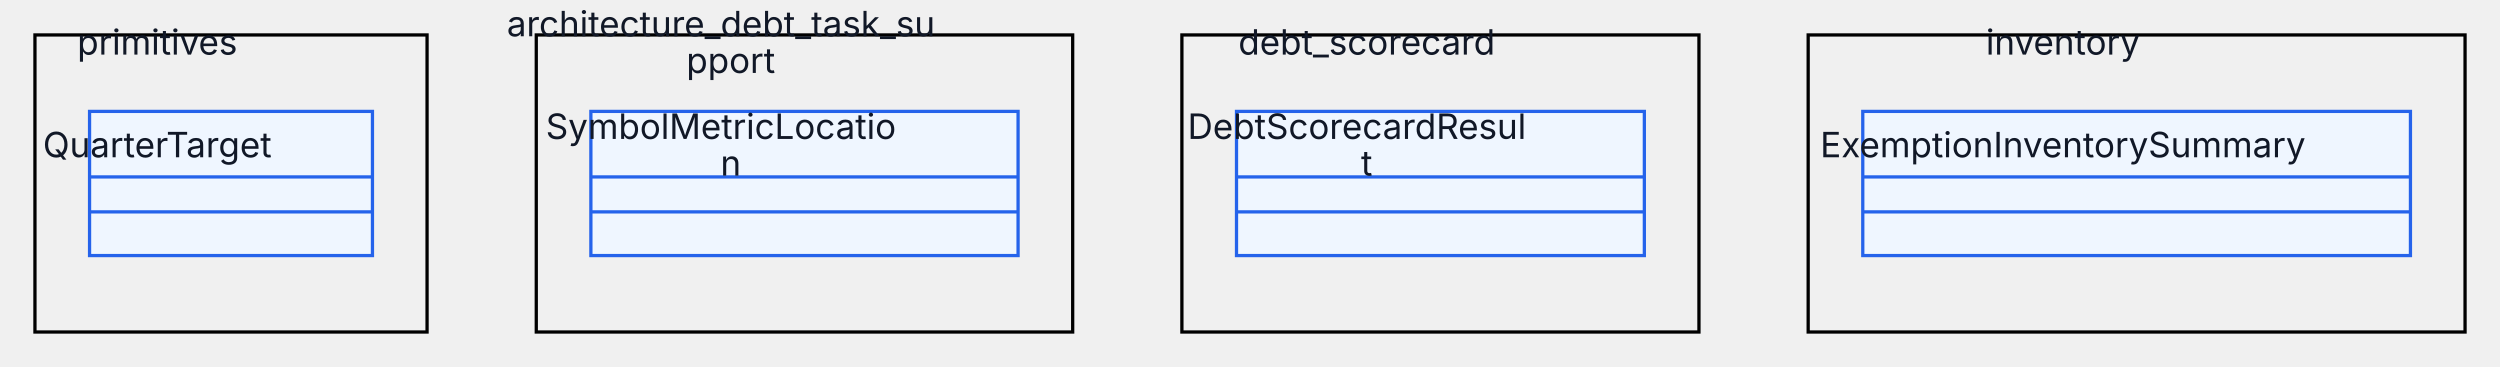
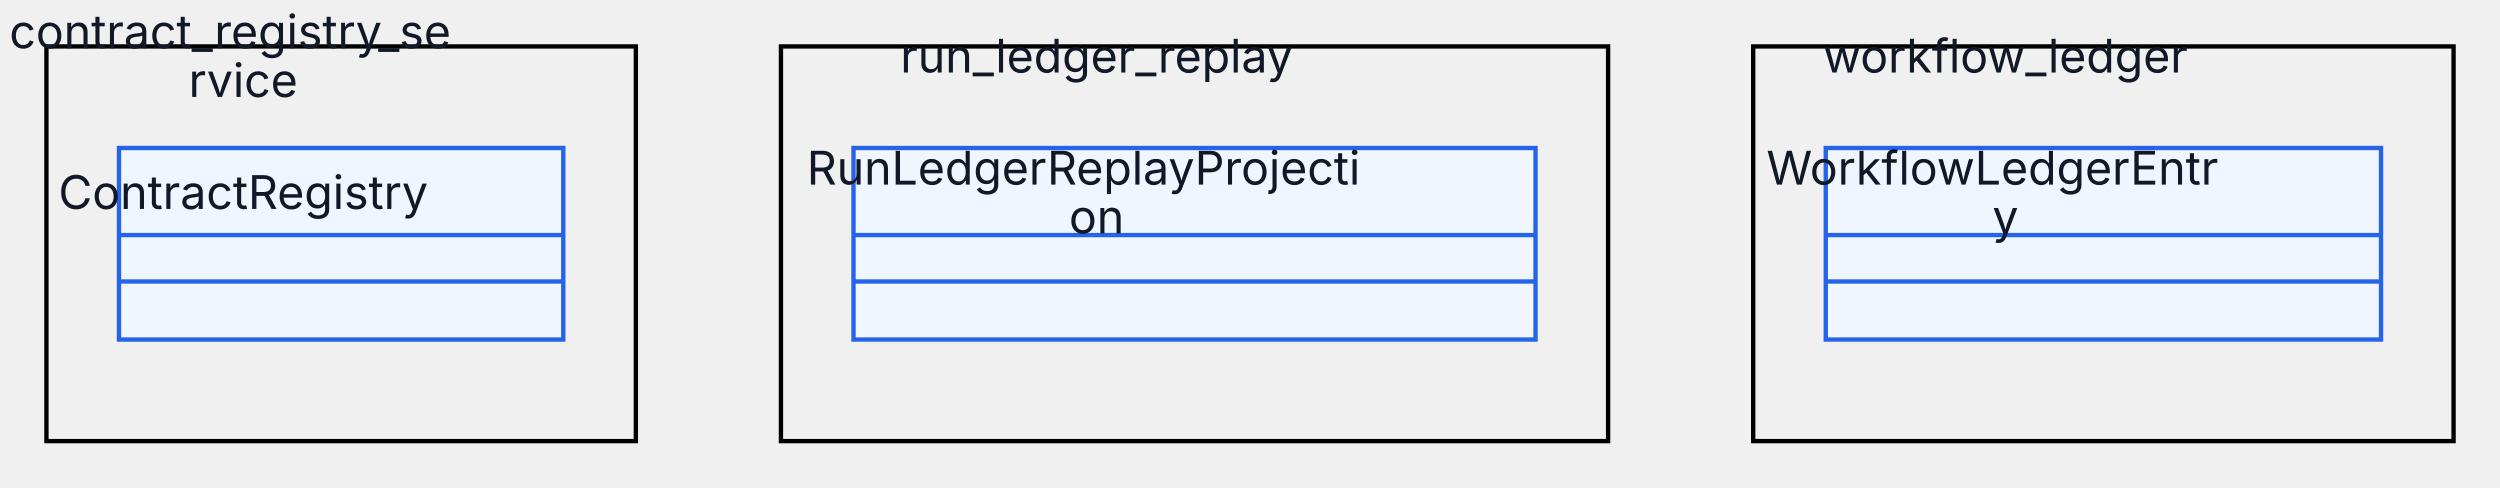
- <svg xmlns="http://www.w3.org/2000/svg" id="my-svg" width="100%" aria-roledescription="classDiagram" style="max-width:1144.55px;background-color:white" viewBox="0 -8 1144.547 168">
+ <svg xmlns="http://www.w3.org/2000/svg" id="my-svg" width="100%" aria-roledescription="classDiagram" style="max-width:861.484px;background-color:white" viewBox="0 -8 861.484 168">
  <style>#my-svg{font-family:Inter,-apple-system,BlinkMacSystemFont,'Segoe UI',Roboto,Oxygen,Ubuntu,sans-serif;font-size:16px;fill:#212121;}#my-svg .error-icon{fill:#f0fdf4;}#my-svg .error-text{fill:#212121;stroke:#212121;}#my-svg .edge-thickness-normal{stroke-width:2px;}#my-svg .edge-thickness-thick{stroke-width:3.5px;}#my-svg .edge-pattern-solid{stroke-dasharray:0;}#my-svg .edge-pattern-dashed{stroke-dasharray:3;}#my-svg .edge-pattern-dotted{stroke-dasharray:2;}#my-svg .marker{fill:#475569;stroke:#475569;}#my-svg .marker.cross{stroke:#475569;}#my-svg svg{font-family:Inter,-apple-system,BlinkMacSystemFont,'Segoe UI',Roboto,Oxygen,Ubuntu,sans-serif;font-size:16px;}#my-svg g.classGroup text{fill:#2563eb;stroke:none;font-family:Inter,-apple-system,BlinkMacSystemFont,'Segoe UI',Roboto,Oxygen,Ubuntu,sans-serif;font-size:10px;}#my-svg g.classGroup text .title{font-weight:bolder;}#my-svg .nodeLabel,#my-svg .edgeLabel{color:#212121;}#my-svg .edgeLabel .label rect{fill:#eff6ff;}#my-svg .label text{fill:#212121;}#my-svg .edgeLabel .label span{background:#eff6ff;}#my-svg .classTitle{font-weight:bolder;}#my-svg .node rect,#my-svg .node circle,#my-svg .node ellipse,#my-svg .node polygon,#my-svg .node path{fill:#eff6ff;stroke:#2563eb;stroke-width:1px;}#my-svg .divider{stroke:#2563eb;stroke-width:1;}#my-svg g.clickable{cursor:pointer;}#my-svg g.classGroup rect{fill:#eff6ff;stroke:#2563eb;}#my-svg g.classGroup line{stroke:#2563eb;stroke-width:1;}#my-svg .classLabel .box{stroke:none;stroke-width:0;fill:#eff6ff;opacity:0.5;}#my-svg .classLabel .label{fill:#2563eb;font-size:10px;}#my-svg .relation{stroke:#475569;stroke-width:1;fill:none;}#my-svg .dashed-line{stroke-dasharray:3;}#my-svg .dotted-line{stroke-dasharray:1 2;}#my-svg #compositionStart,#my-svg .composition{fill:#475569!important;stroke:#475569!important;stroke-width:1;}#my-svg #compositionEnd,#my-svg .composition{fill:#475569!important;stroke:#475569!important;stroke-width:1;}#my-svg #dependencyStart,#my-svg .dependency{fill:#475569!important;stroke:#475569!important;stroke-width:1;}#my-svg #dependencyStart,#my-svg .dependency{fill:#475569!important;stroke:#475569!important;stroke-width:1;}#my-svg #extensionStart,#my-svg .extension{fill:transparent!important;stroke:#475569!important;stroke-width:1;}#my-svg #extensionEnd,#my-svg .extension{fill:transparent!important;stroke:#475569!important;stroke-width:1;}#my-svg #aggregationStart,#my-svg .aggregation{fill:transparent!important;stroke:#475569!important;stroke-width:1;}#my-svg #aggregationEnd,#my-svg .aggregation{fill:transparent!important;stroke:#475569!important;stroke-width:1;}#my-svg #lollipopStart,#my-svg .lollipop{fill:#eff6ff!important;stroke:#475569!important;stroke-width:1;}#my-svg #lollipopEnd,#my-svg .lollipop{fill:#eff6ff!important;stroke:#475569!important;stroke-width:1;}#my-svg .edgeTerminals{font-size:11px;}#my-svg .classTitleText{text-anchor:middle;font-size:18px;fill:#212121;}#my-svg :root{--mermaid-font-family:"trebuchet ms",verdana,arial,sans-serif;}/*
 * Пользовательские стили диаграмм BioETL (структурированная копия)
 * Источник: custom.css
 * Цель: сгруппировать правила по типам элементов и документировать назначение каждого CSS-параметра.
 */

/* =========================================================
 * 1) Глобальная типографика и базовое поведение текста
 * ========================================================= */
svg {
    /* Задаёт основной стек шрифтов для всего текста в SVG. */
    font-family: Inter, -apple-system, BlinkMacSystemFont, 'Segoe UI', Roboto,
    Oxygen, Ubuntu, sans-serif;
}



/* =========================================================
 * 2) Общая геометрия узлов (для нескольких типов диаграмм)
 * ========================================================= */
.node rect,
.node circle,
.node ellipse,
.node polygon,
.node path {
    /* Единая толщина контура для фигур узлов. */
    stroke-width: 1.5px !important;
    /* Скругляет углы по горизонтали для более мягкого вида. */
    rx: 8;
    /* Скругляет углы по вертикали в паре с rx. */
    ry: 8;
    /* Добавляет лёгкую тень и отделяет узлы от фона. */
    filter:  none; /*  drop-shadow(0px 1px 2px rgba(0, 0, 0, 0.05));*/
}

/* =========================================================
 * 3) Контейнеры subgraph / cluster
 * ========================================================= */
.cluster rect,
.cluster path {
    /* Увеличивает радиус углов у контейнеров-групп. */
    rx: 10;
    /* Поддерживает симметрию скругления по вертикали. */
    ry: 10;
    /* Нейтральная заливка контейнера для снижения визуального шума. */
    fill: #f8fafc;
    /* Приглушённая обводка, чтобы границы были заметны, но не доминировали. */
    stroke: #94a3b8;
    /* Толщина границы контейнера в тон большинству узлов. */
    stroke-width: 1.5px;
    /* Убирает пунктир у рамок контейнеров. */
    stroke-dasharray: none;
    /* Делает фон контейнера полностью непрозрачным. */
    fill-opacity: 1;
    /* Отключает тень контейнера, чтобы акцент оставался на узлах. */
    filter: none;
}

.cluster text {
    /* Нормальный вес шрифта для заголовков групп. */
    font-weight: 400;
    /* Увеличенный размер заголовка относительно текста узлов. */
    font-size: 16px;
}

/* =========================================================
 * 4) Стили линий связей (edges/links)
 * ========================================================= */
.edgePath .path {
    /* Делает основные ребра более заметными в плотных графах. */
    stroke-width: 2.5px;
    /* Скругляет соединения сегментов линий. */
    stroke-linejoin: round;
    /* Скругляет окончания линий. */
    stroke-linecap: round;
}

.edgePath path,
.flowchart-link,
.relation,
.messageLine0,
.messageLine1,
.transition path {
    /* Унифицированные скруглённые соединения для всех типов линий. */
    stroke-linejoin: round;
    /* Унифицированные скруглённые окончания для всех типов линий. */
    stroke-linecap: round;
}

.transition path {
    /* Выравнивает толщину переходов state diagram с основными ребрами. */
    stroke-width: 2.5px;
}

/* =========================================================
 * 5) Подписи ребер и fallback-текст
 * ========================================================= */
.edgeLabel {
    /* Компактный размер шрифта для подписей на связях. */
    font-size: 12px;
    /* Плотная межстрочность для экономии места. */
    line-height: 1.1;
    /* Базовый непрозрачный фон под подписью. */
    background-color: #ffffff;
    /* Небольшие внутренние отступы вокруг текста. */
    padding: 1px 3px;
    /* Мягкое скругление фона подписи. */
    border-radius: 2px;
}

.edgeLabel span,
.edgeLabel p,
text.fo-fallback {
    /* Принудительный тёмный fill для контраста в SVG-рендерах. */
    fill: #111827 !important;
    /* Принудительный тёмный цвет для HTML-подписей. */
    color: #111827 !important;
    /* Полная непрозрачность текста. */
    opacity: 1 !important;
    /* Компактная межстрочность для многострочных подписей. */
    line-height: 1.1;
    /* Убирает стандартные внешние отступы HTML-параграфов. */
    margin: 0;
    /* Убирает стандартные внутренние отступы HTML-параграфов. */
    padding: 0;
}

.edgeLabel .labelBkg,
.labelBkg {
    /* Жёстко задаёт белый фон под текстом подписей. */
    background-color: #ffffff !important;
    /* Делает фон полностью непрозрачным во всех просмотрщиках. */
    opacity: 1 !important;
}

.edgeLabel rect {
    /* Переопределяет полупрозрачный фон по умолчанию у Mermaid. */
    opacity: 1 !important;
    /* Жёстко фиксирует белую заливку прямоугольника под подписью. */
    fill: #ffffff !important;
}

/* =========================================================
 * 6) Элементы sequence diagram
 * ========================================================= */
.actor {
    /* Толщина границы actor-блоков. */
    stroke-width: 1.5px;
    /* Скругление углов actor-блоков по горизонтали. */
    rx: 4;
    /* Скругление углов actor-блоков по вертикали. */
    ry: 4;
}

.messageLine0,
.messageLine1 {
    /* Толщина линий сообщений в sequence diagram. */
    stroke-width: 1.6px;
}

.messageText {
    /* Базовый размер текста сообщений. */
    font-size: 13px;
}

.activation0 {
    /* Более тонкая линия activation bar, чтобы не перегружать схему. */
    stroke-width: 1px;
}

.note {
    /* Скругление углов заметки по горизонтали. */
    rx: 4;
    /* Скругление углов заметки по вертикали. */
    ry: 4;
    /* Тонкая граница для вторичных блоков. */
    stroke-width: 1px;
    /* Лёгкая тень для визуального отделения заметок. */
    filter: drop-shadow(1px 1px 2px rgba(0, 0, 0, 0.06));
}

/* =========================================================
 * 7) Базовые элементы class diagram
 * ========================================================= */
g.classGroup rect {
    /* Скругление углов class box по горизонтали. */
    rx: 10;
    /* Скругление углов class box по вертикали. */
    ry: 10;
    /* Толщина границы class box. */
    stroke-width: 1.5px;
    /* Мягкая тень у class box без агрессивного контраста. */
    filter: drop-shadow(1px 1px 2px rgba(0, 0, 0, 0.06));
}

g.classGroup text {
    /* Базовый размер текста внутри class diagram. */
    font-size: 14px;
    padding: 10px 10px;
}

g.classGroup line {
    /* Толщина внутренних разделителей класса. */
    stroke-width: 1px;
}

.relation {
    /* Толщина связей между классами на уровне основных ребер. */
    stroke-width: 2.5px;
}

/* =========================================================
 * 8) Типографика HTML-лейблов class diagram
 * ========================================================= */
g.label-group .nodeLabel {
    /* Увеличенный размер названия класса для иерархии. */
    font-size: 16px !important;
    /* Полужирный акцент на имени класса. */
    font-weight: 200 !important;
    /* Лёгкое межбуквенное расстояние для читаемости заголовка. */
    letter-spacing: 0.01em;
}

g.annotation-group .nodeLabel {
    /* Уменьшенный размер для стереотипов/аннотаций. */
    font-size: 11px !important;
    /* Курсив для визуального отделения аннотаций. */
    font-style: italic !important;
    /* Небольшое ослабление контраста вторичного текста. */
    opacity: 0.8;
}

g.members-group .nodeLabel,
g.methods-group .nodeLabel {
    /* Компактный размер для атрибутов и методов. */
    font-size: 12px !important;
    /* Нормальный вес шрифта для плотного структурного текста. */
    font-weight: 400 !important;
}

/* =========================================================
 * 9) Помощники размеров foreignObject (class/flowchart)
 * ========================================================= */
g.members-group foreignObject,
g.methods-group foreignObject {
    /* Минимальная высота областей members/methods. */
    min-height: 40px;
}

.node foreignObject &gt; div,
g.classGroup foreignObject &gt; div {
    /* Стабилизирует вычисление размеров с учётом отступов/границ. */
    box-sizing: border-box;
}

.node.size-sm foreignObject &gt; div {
    /* Минимальная высота для малого размерного уровня узла. */
    min-height: 80px;
    /* Минимальная ширина для малого размерного уровня узла. */
    min-width: 180px;
}

.node.size-md foreignObject &gt; div {
    /* Минимальная высота для среднего размерного уровня узла. */
    min-height: 140px;
    /* Минимальная ширина для среднего размерного уровня узла. */
    min-width: 260px;
}

.node.size-lg foreignObject &gt; div {
    /* Минимальная высота для большого размерного уровня узла. */
    min-height: 200px;
    /* Минимальная ширина для большого размерного уровня узла. */
    min-width: 340px;
}

/* =========================================================
 * 10) Элементы state diagram
 * ========================================================= */
g.stateGroup rect {
    /* Скругление углов контейнеров состояний по горизонтали. */
    rx: 8;
    /* Скругление углов контейнеров состояний по вертикали. */
    ry: 8;
}

.statediagram-state rect {
    /* Скругление углов узлов состояния по горизонтали. */
    rx: 8;
    /* Скругление углов узлов состояния по вертикали. */
    ry: 8;
    /* Толщина границы узла состояния. */
    stroke-width: 1.5px;
    /* Лёгкая тень для визуального отделения state box. */
    filter: drop-shadow(1px 2px 3px rgba(0, 0, 0, 0.08));
}

/* =========================================================
 * 11) Элементы ER diagram
 * ========================================================= */
.er.entityBox {
    /* Толщина границы сущности ER-диаграммы. */
    stroke-width: 1.5px;
    /* Скругление углов сущности по горизонтали. */
    rx: 4;
    /* Скругление углов сущности по вертикали. */
    ry: 4;
    /* Лёгкая тень для отделения блоков сущностей. */
    filter: drop-shadow(1px 2px 3px rgba(0, 0, 0, 0.08));
}

/* =========================================================
 * 12) Узлы mindmap
 * ========================================================= */
.mindmap-node rect,
.mindmap-node circle {
    /* Толщина контура узлов mindmap. */
    stroke-width: 1.5px;
    /* Чуть более выраженная тень для плотных радиальных веток. */
    filter: drop-shadow(1px 2px 2px rgba(0, 0, 0, 0.1));
}

/* =========================================================
 * 13) Маркеры стрелок
 * ========================================================= */
marker path {
    /* Единый нейтральный цвет наконечников стрелок. */
    fill: #475569;
}

/* =========================================================
 * 14) Цветовая карта архитектурных слоёв (fallback-селекторы)
 * ========================================================= */
[id*="Domain"] &gt; rect,
[id*="Domain"] &gt; path {
    /* Цвет фона для доменного слоя. */
    fill: #f5f3ff !important;
    /* Цвет границы для доменного слоя. */
    stroke: #7c3aed !important;
}

.cluster[id*="Domain"] &gt; rect,
.cluster[id*="Domain"] &gt; path {
    fill: #ffffff !important;
}

[id*="Application"] &gt; rect,
[id*="Application"] &gt; path {
    /* Цвет фона для application-слоя. */
    fill: #f0fdf4 !important;
    /* Цвет границы для application-слоя. */
    stroke: #16a34a !important;
}

.cluster[id*="Application"] &gt; rect,
.cluster[id*="Application"] &gt; path {
    fill: #ffffff !important;
}

[id*="Infrastructure"] &gt; rect,
[id*="Infrastructure"] &gt; path {
    /* Цвет фона для infrastructure-слоя. */
    fill: #fff1f2 !important;
    /* Цвет границы для infrastructure-слоя. */
    stroke: #dc2626 !important;
}

.cluster[id*="Infrastructure"] &gt; rect,
.cluster[id*="Infrastructure"] &gt; path {
    fill: #ffffff !important;
}

[id*="Composition"] &gt; rect,
[id*="Composition"] &gt; path {
    /* Цвет фона для composition-слоя. */
    fill: #fff7ed !important;
    /* Цвет границы для composition-слоя. */
    stroke: #f59e0b !important;
}

.cluster[id*="Composition"] &gt; rect,
.cluster[id*="Composition"] &gt; path {
    fill: #ffffff !important;
}

[id*="Interfaces"] &gt; rect,
[id*="Interfaces"] &gt; path {
    /* Цвет фона для слоя интерфейсов. */
    fill: #eff6ff !important;
    /* Цвет границы для слоя интерфейсов. */
    stroke: #2563eb !important;
}

.cluster[id*="Interfaces"] &gt; rect,
.cluster[id*="Interfaces"] &gt; path {
    fill: #ffffff !important;
}

[id*="External"] &gt; rect,
[id*="External"] &gt; path {
    /* Цвет фона для внешних систем. */
    fill: #f1f5f9 !important;
    /* Цвет границы для внешних систем. */
    stroke: #64748b !important;
}

.cluster[id*="External"] &gt; rect,
.cluster[id*="External"] &gt; path {
    fill: #ffffff !important;
}

/* Белая подложка под подписи всех архитектурных/medallion слоёв */
g.cluster[id*="Domain"] .cluster-label foreignObject &gt; div,
g.cluster[id*="Application"] .cluster-label foreignObject &gt; div,
g.cluster[id*="Infrastructure"] .cluster-label foreignObject &gt; div,
g.cluster[id*="Composition"] .cluster-label foreignObject &gt; div,
g.cluster[id*="Interfaces"] .cluster-label foreignObject &gt; div,
g.cluster[id*="External"] .cluster-label foreignObject &gt; div,
g.cluster[id*="Bronze"] .cluster-label foreignObject &gt; div,
g.cluster[id*="Silver"] .cluster-label foreignObject &gt; div,
g.cluster[id*="Gold"] .cluster-label foreignObject &gt; div,
g.cluster[id*="Quarantine"] .cluster-label foreignObject &gt; div {
    background: #ffffff !important;
    padding: 0 6px !important;
    border-radius: 4px;
}

/* Fallback для рендеров без foreignObject: не рисуем толстую обводку */
g.cluster[id*="Domain"] .cluster-label text.fo-fallback,
g.cluster[id*="Application"] .cluster-label text.fo-fallback,
g.cluster[id*="Infrastructure"] .cluster-label text.fo-fallback,
g.cluster[id*="Composition"] .cluster-label text.fo-fallback,
g.cluster[id*="Interfaces"] .cluster-label text.fo-fallback,
g.cluster[id*="External"] .cluster-label text.fo-fallback,
g.cluster[id*="Bronze"] .cluster-label text.fo-fallback,
g.cluster[id*="Silver"] .cluster-label text.fo-fallback,
g.cluster[id*="Gold"] .cluster-label text.fo-fallback,
g.cluster[id*="Quarantine"] .cluster-label text.fo-fallback {
    fill: #111827 !important;
    stroke: none !important;
}

/* =========================================================
 * 15) Цветовая карта слоёв Medallion
 * ========================================================= */
[id*="Bronze"] &gt; rect,
[id*="Bronze"] &gt; path {
    /* Цвет фона Bronze-слоя. */
    fill: #fff7ed !important;
    /* Цвет границы Bronze-слоя. */
    stroke: #f59e0b !important;
}

[id*="Silver"] &gt; rect,
[id*="Silver"] &gt; path {
    /* Цвет фона Silver-слоя. */
    fill: #f8fafc !important;
    /* Цвет границы Silver-слоя. */
    stroke: #475569 !important;
}

[id*="Gold"] &gt; rect,
[id*="Gold"] &gt; path {
    /* Цвет фона Gold-слоя. */
    fill: #fefce8 !important;
    /* Цвет границы Gold-слоя. */
    stroke: #ca8a04 !important;
}

[id*="Quarantine"] &gt; rect,
[id*="Quarantine"] &gt; path {
    /* Цвет фона для карантинных/проблемных потоков данных. */
    fill: #ffe4e6 !important;
    /* Цвет границы для карантинных/проблемных потоков данных. */
    stroke: #e11d48 !important;
}
/* Нормализует вес текста в узлах и заголовках слоёв (без полужирного акцента). */
.node .label text,
.node .label tspan,
.node .label .nodeLabel,
text.fo-fallback {
    stroke: none !important;
    stroke-width: 0 !important;
    fill: #111827 !important;
    font-weight: 400 !important;
}
/* Single text layer (fallback-only) */
text.fo-fallback {
    display: inline !important;
}

foreignObject {
    display: none !important;
}/* bioetl-inject */#my-svg .edgeLabel rect{opacity:1!important;fill:#ffffff!important}#my-svg .labelBkg{background-color:#ffffff!important;opacity:1!important}#my-svg .edgeLabel .labelBkg{background-color:#ffffff!important;opacity:1!important}#my-svg .edgeLabel{font-size:12px;line-height:1.1;padding:1px 3px}#my-svg .edgeLabel span{color:#111827!important;fill:#111827!important;opacity:1!important;line-height:1.1;margin:0;padding:0}#my-svg .edgeLabel p{color:#111827!important;fill:#111827!important;opacity:1!important;line-height:1.1;margin:0;padding:0}#my-svg text.fo-fallback{color:#111827!important;fill:#111827!important;opacity:1!important}</style>
  <defs>
    <marker id="my-svg_classDiagram-aggregationStart" class="marker aggregation classDiagram" markerHeight="240" markerWidth="190" orient="auto" refX="18" refY="7">
      <path d="m18 7-9 6-8-6 8-6Z" />
    </marker>
  </defs>
  <defs>
    <marker id="my-svg_classDiagram-aggregationEnd" class="marker aggregation classDiagram" markerHeight="28" markerWidth="20" orient="auto" refX="1" refY="7">
      <path d="m18 7-9 6-8-6 8-6Z" />
    </marker>
  </defs>
  <defs>
    <marker id="my-svg_classDiagram-extensionStart" class="marker extension classDiagram" markerHeight="240" markerWidth="190" orient="auto" refX="18" refY="7">
      <path d="m1 7 17 6V1Z" />
    </marker>
  </defs>
  <defs>
    <marker id="my-svg_classDiagram-extensionEnd" class="marker extension classDiagram" markerHeight="28" markerWidth="20" orient="auto" refX="1" refY="7">
      <path d="M1 1v12l17-6Z" />
    </marker>
  </defs>
  <defs>
    <marker id="my-svg_classDiagram-compositionStart" class="marker composition classDiagram" markerHeight="240" markerWidth="190" orient="auto" refX="18" refY="7">
      <path d="m18 7-9 6-8-6 8-6Z" />
    </marker>
  </defs>
  <defs>
    <marker id="my-svg_classDiagram-compositionEnd" class="marker composition classDiagram" markerHeight="28" markerWidth="20" orient="auto" refX="1" refY="7">
      <path d="m18 7-9 6-8-6 8-6Z" />
    </marker>
  </defs>
  <defs>
    <marker id="my-svg_classDiagram-dependencyStart" class="marker dependency classDiagram" markerHeight="240" markerWidth="190" orient="auto" refX="6" refY="7">
      <path d="m5 7 4 6-8-6 8-6Z" />
    </marker>
  </defs>
  <defs>
    <marker id="my-svg_classDiagram-dependencyEnd" class="marker dependency classDiagram" markerHeight="28" markerWidth="20" orient="auto" refX="13" refY="7">
      <path d="m18 7-9 6 5-6-5-6Z" />
    </marker>
  </defs>
  <defs>
    <marker id="my-svg_classDiagram-lollipopStart" class="marker lollipop classDiagram" markerHeight="240" markerWidth="190" orient="auto" refX="13" refY="7">
      <circle cx="7" cy="7" r="6" fill="transparent" stroke="#000" />
    </marker>
  </defs>
  <defs>
    <marker id="my-svg_classDiagram-lollipopEnd" class="marker lollipop classDiagram" markerHeight="240" markerWidth="190" orient="auto" refX="1" refY="7">
      <circle cx="7" cy="7" r="6" fill="transparent" stroke="#000" />
    </marker>
  </defs>
  <g class="root">
    <g class="nodes">
      <g class="root">
        <g class="clusters" transform="translate(8)">
-           <g id="primitives" class="cluster">
-             <path d="M8 8h179.516v136H8z" style="fill:none;stroke:black" />
+           <g id="contract_registry_service" class="cluster">
+             <path d="M8 8h203.109v136H8z" style="fill:none;stroke:black" />
            <g class="cluster-label">
-               <text xml:space="preserve" x="33.781" y="9" class="fo-fallback" text-anchor="middle" transform="translate(63.977 8)">
-                 <tspan x="33.781">primitives</tspan>
+               <text xml:space="preserve" x="90.672" y=".6" class="fo-fallback" text-anchor="middle" transform="translate(18.883 8)">
+                 <tspan x="90.672">contract_registry_se</tspan>
+                 <tspan x="90.672" dy="16.8">rvice</tspan>
              </text>
            </g>
          </g>
        </g>
        <g class="nodes" transform="translate(8)">
-           <g id="classId-QuarterTarget-0" class="node default">
-             <path d="M33 43h129.516v66H33z" class="outer title-state" />
-             <path d="M33 73h129.516M33 89h129.516" class="divider" />
+           <g id="classId-ContractRegistry-0" class="node default">
+             <path d="M33 43h153.109v66H32.999z" class="outer title-state" />
+             <path d="M33 73h153.11M33 89h153.11" class="divider" />
            <g class="label">
-               <text xml:space="preserve" x="52.758" y="9" class="classTitle fo-fallback" text-anchor="middle" transform="translate(45 55)">
-                 <tspan x="52.758">QuarterTarget</tspan>
+               <text xml:space="preserve" x="64.555" y="9" class="classTitle fo-fallback" text-anchor="middle" transform="translate(45 55)">
+                 <tspan x="64.555">ContractRegistry</tspan>
              </text>
            </g>
          </g>
        </g>
      </g>
      <g class="root">
-         <g class="clusters" transform="translate(237.516)">
-           <g id="architecture_debt_task_support" class="cluster">
-             <path d="M8 8h245.578v136H8z" style="fill:none;stroke:black" />
+         <g class="clusters" transform="translate(261.11)">
+           <g id="run_ledger_replay" class="cluster">
+             <path d="M8 8h285.031v136H8z" style="fill:none;stroke:black" />
            <g class="cluster-label">
-               <text xml:space="preserve" x="112.07" y=".6" class="fo-fallback" text-anchor="middle" transform="translate(18.719 8)">
-                 <tspan x="112.07">architecture_debt_task_su</tspan>
-                 <tspan x="112.07" dy="16.8">pport</tspan>
+               <text xml:space="preserve" x="65.461" y="9" class="fo-fallback" text-anchor="middle" transform="translate(85.055 8)">
+                 <tspan x="65.461">run_ledger_replay</tspan>
              </text>
            </g>
          </g>
        </g>
-         <g class="nodes" transform="translate(237.516)">
-           <g id="classId-SymbolMetricLocation-1" class="node default">
-             <path d="M33 43h195.578v66H33z" class="outer title-state" />
-             <path d="M33 73h195.578M33 89h195.578" class="divider" />
+         <g class="nodes" transform="translate(261.11)">
+           <g id="classId-RunLedgerReplayProjection-1" class="node default">
+             <path d="M33 43h235.03v66H33z" class="outer title-state" />
+             <path d="M33 73h235.032M33 89h235.032" class="divider" />
            <g class="label">
-               <text xml:space="preserve" x="85.789" y=".6" class="classTitle fo-fallback" text-anchor="middle" transform="translate(45 55)">
-                 <tspan x="85.789">SymbolMetricLocatio</tspan>
-                 <tspan x="85.789" dy="16.8">n</tspan>
+               <text xml:space="preserve" x="105.516" y=".6" class="classTitle fo-fallback" text-anchor="middle" transform="translate(45 55)">
+                 <tspan x="105.516">RunLedgerReplayProjecti</tspan>
+                 <tspan x="105.516" dy="16.8">on</tspan>
              </text>
            </g>
          </g>
        </g>
      </g>
      <g class="root">
-         <g class="clusters" transform="translate(533.094)">
-           <g id="debt_scorecard" class="cluster">
-             <path d="M8 8h236.719v136H8z" style="fill:none;stroke:black" />
+         <g class="clusters" transform="translate(596.14)">
+           <g id="workflow_ledger" class="cluster">
+             <path d="M8 8h241.344v136H8z" style="fill:none;stroke:black" />
            <g class="cluster-label">
-               <text xml:space="preserve" x="55.148" y="9" class="fo-fallback" text-anchor="middle" transform="translate(71.21 8)">
-                 <tspan x="55.148">debt_scorecard</tspan>
+               <text xml:space="preserve" x="61.148" y="9" class="fo-fallback" text-anchor="middle" transform="translate(67.523 8)">
+                 <tspan x="61.148">workflow_ledger</tspan>
              </text>
            </g>
          </g>
        </g>
-         <g class="nodes" transform="translate(533.094)">
-           <g id="classId-DebtScorecardResult-2" class="node default">
-             <path d="M33 43h186.72v66H33z" class="outer title-state" />
-             <path d="M33 73h186.718M33 89h186.718" class="divider" />
+         <g class="nodes" transform="translate(596.14)">
+           <g id="classId-WorkflowLedgerEntry-2" class="node default">
+             <path d="M33 43h191.344v66H33z" class="outer title-state" />
+             <path d="M33 73h191.344M33 89h191.344" class="divider" />
            <g class="label">
-               <text xml:space="preserve" x="81.359" y=".6" class="classTitle fo-fallback" text-anchor="middle" transform="translate(45 55)">
-                 <tspan x="81.359">DebtScorecardResul</tspan>
-                 <tspan x="81.359" dy="16.8">t</tspan>
-               </text>
-             </g>
-           </g>
-         </g>
-       </g>
-       <g class="root">
-         <g class="clusters" transform="translate(819.813)">
-           <g id="inventory" class="cluster">
-             <path d="M8 8h300.734v136H8z" style="fill:none;stroke:black" />
-             <g class="cluster-label">
-               <text xml:space="preserve" x="32.461" y="9" class="fo-fallback" text-anchor="middle" transform="translate(125.906 8)">
-                 <tspan x="32.461">inventory</tspan>
-               </text>
-             </g>
-           </g>
-         </g>
-         <g class="nodes" transform="translate(819.813)">
-           <g id="classId-ExemptionInventorySummary-3" class="node default">
-             <path d="M33 43h250.734v66H33z" class="outer title-state" />
-             <path d="M33 73h250.734M33 89h250.734" class="divider" />
-             <g class="label">
-               <text xml:space="preserve" x="113.367" y="9" class="classTitle fo-fallback" text-anchor="middle" transform="translate(45 55)">
-                 <tspan x="113.367">ExemptionInventorySummary</tspan>
+               <text xml:space="preserve" x="83.672" y=".6" class="classTitle fo-fallback" text-anchor="middle" transform="translate(45 55)">
+                 <tspan x="83.672">WorkflowLedgerEntr</tspan>
+                 <tspan x="83.672" dy="16.8">y</tspan>
              </text>
            </g>
          </g>
        </g>
      </g>
    </g>
  </g>
</svg>
